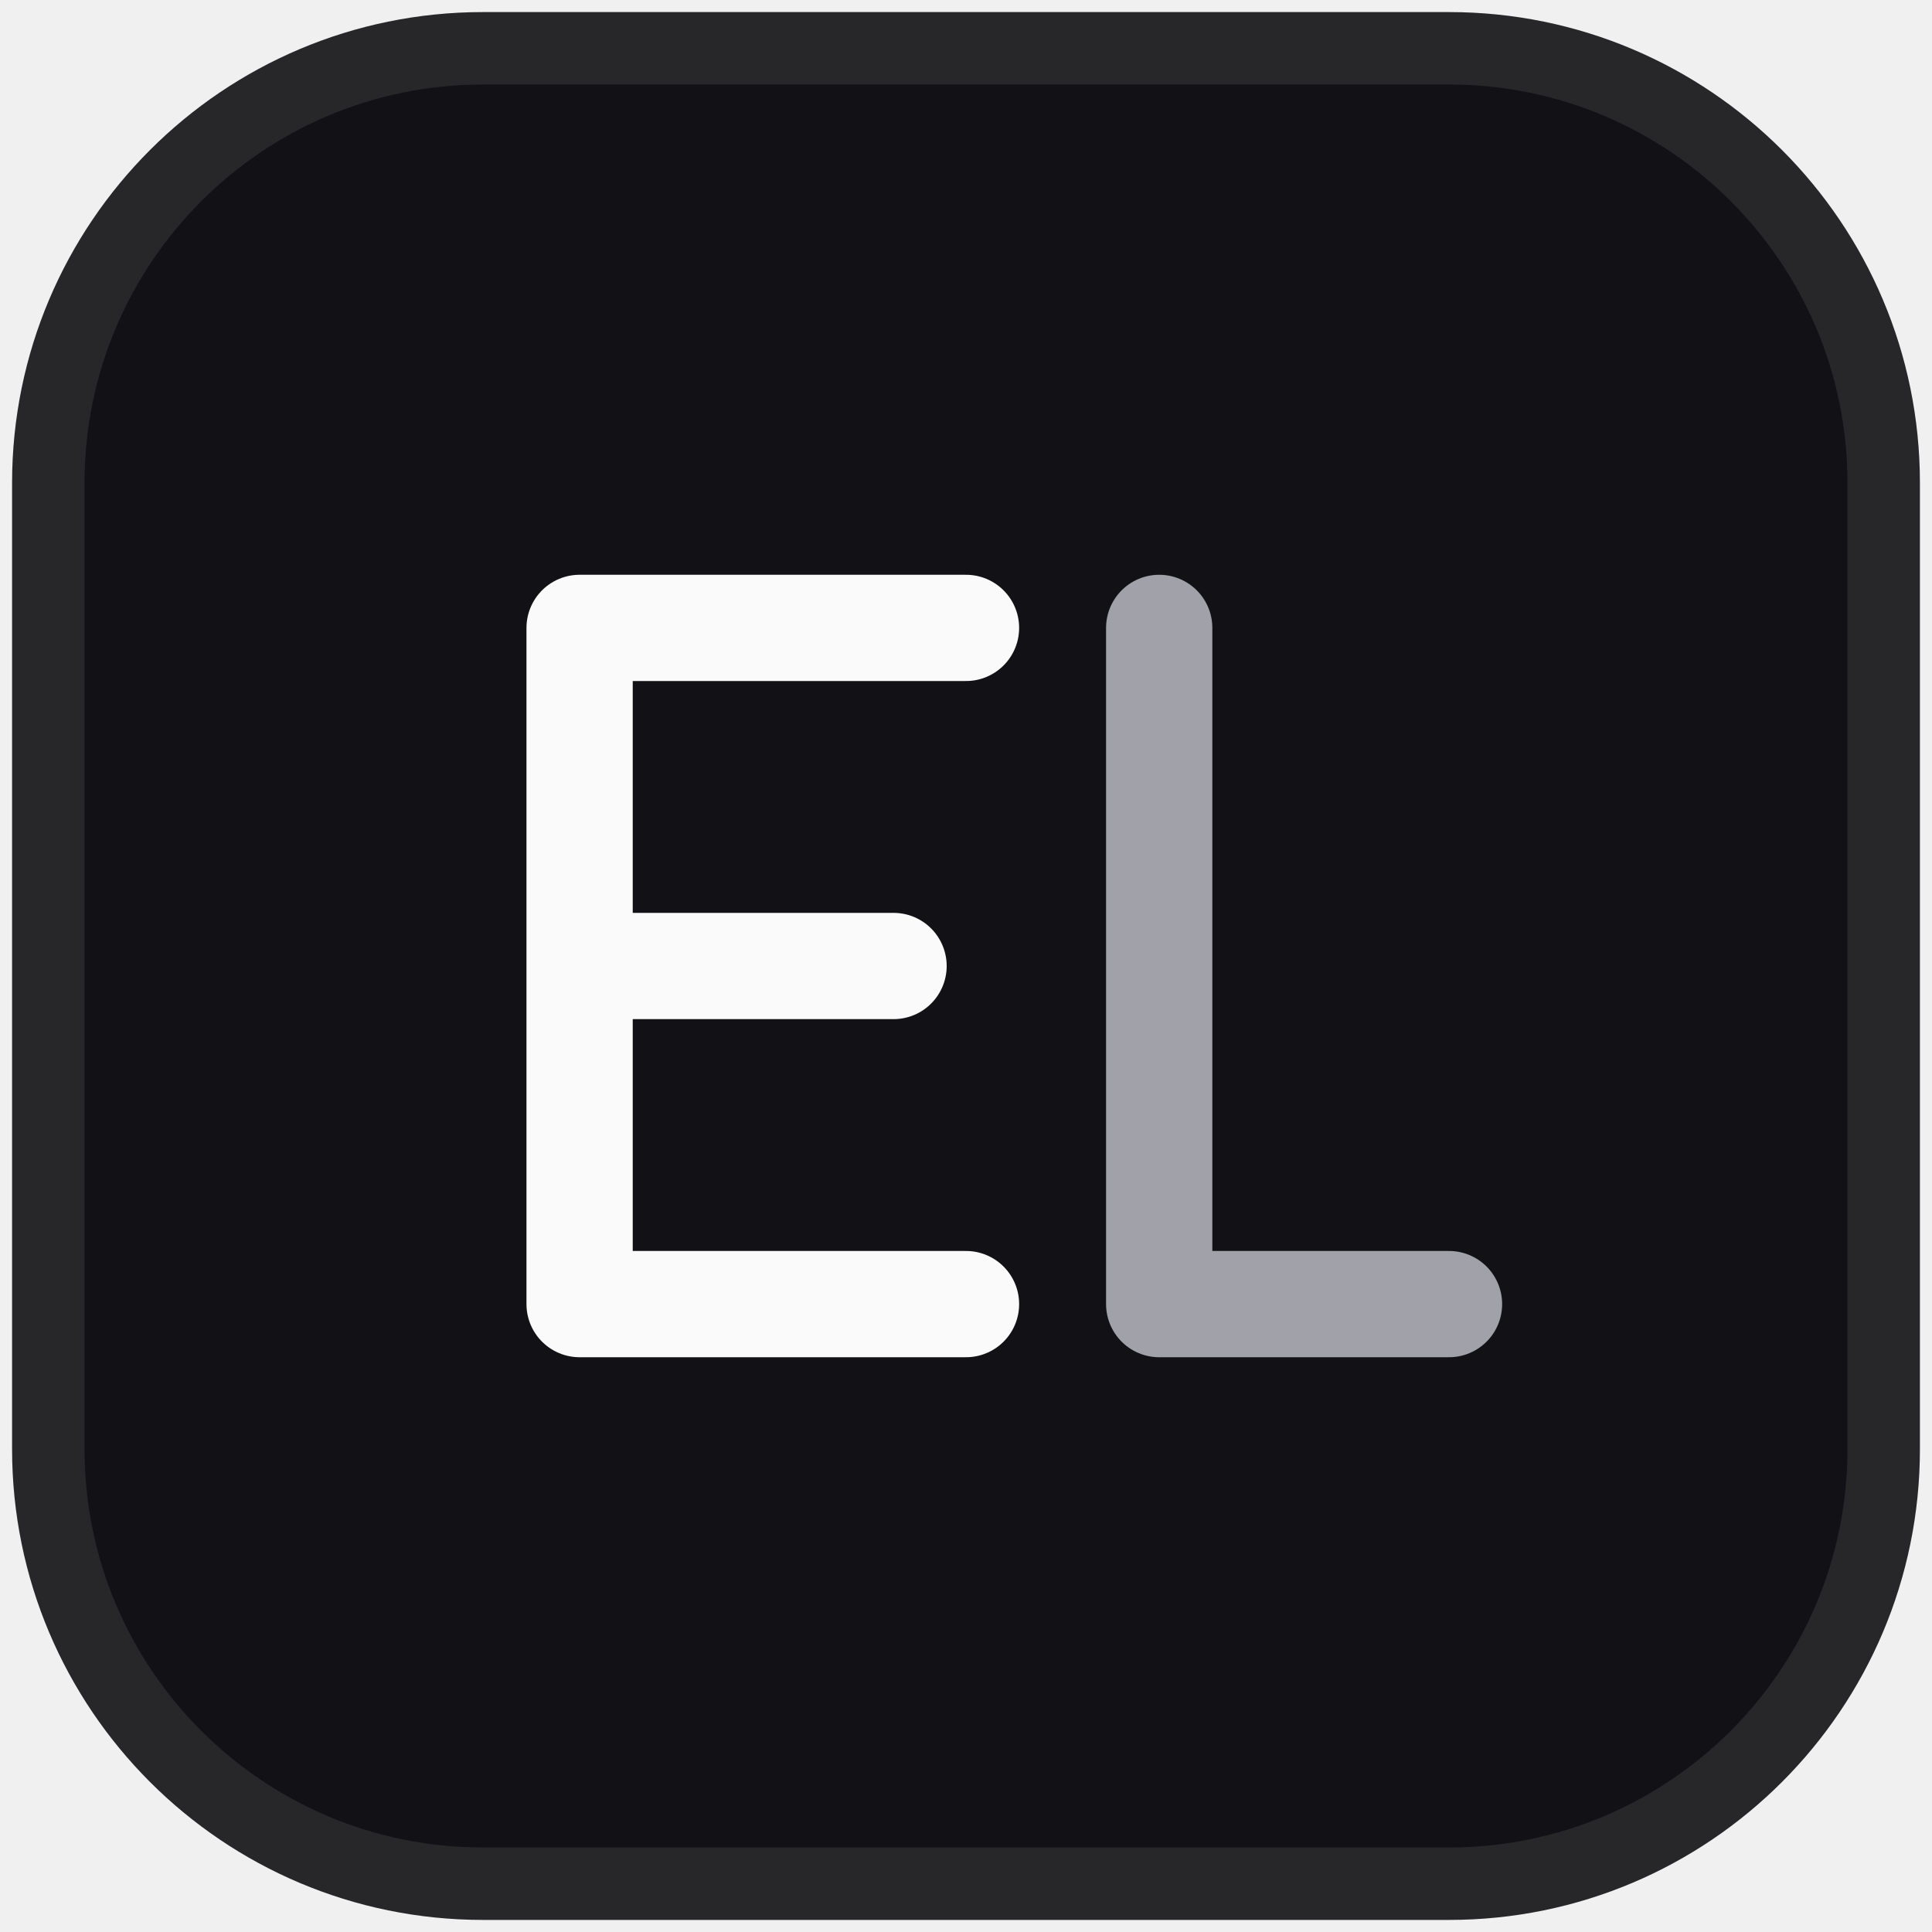
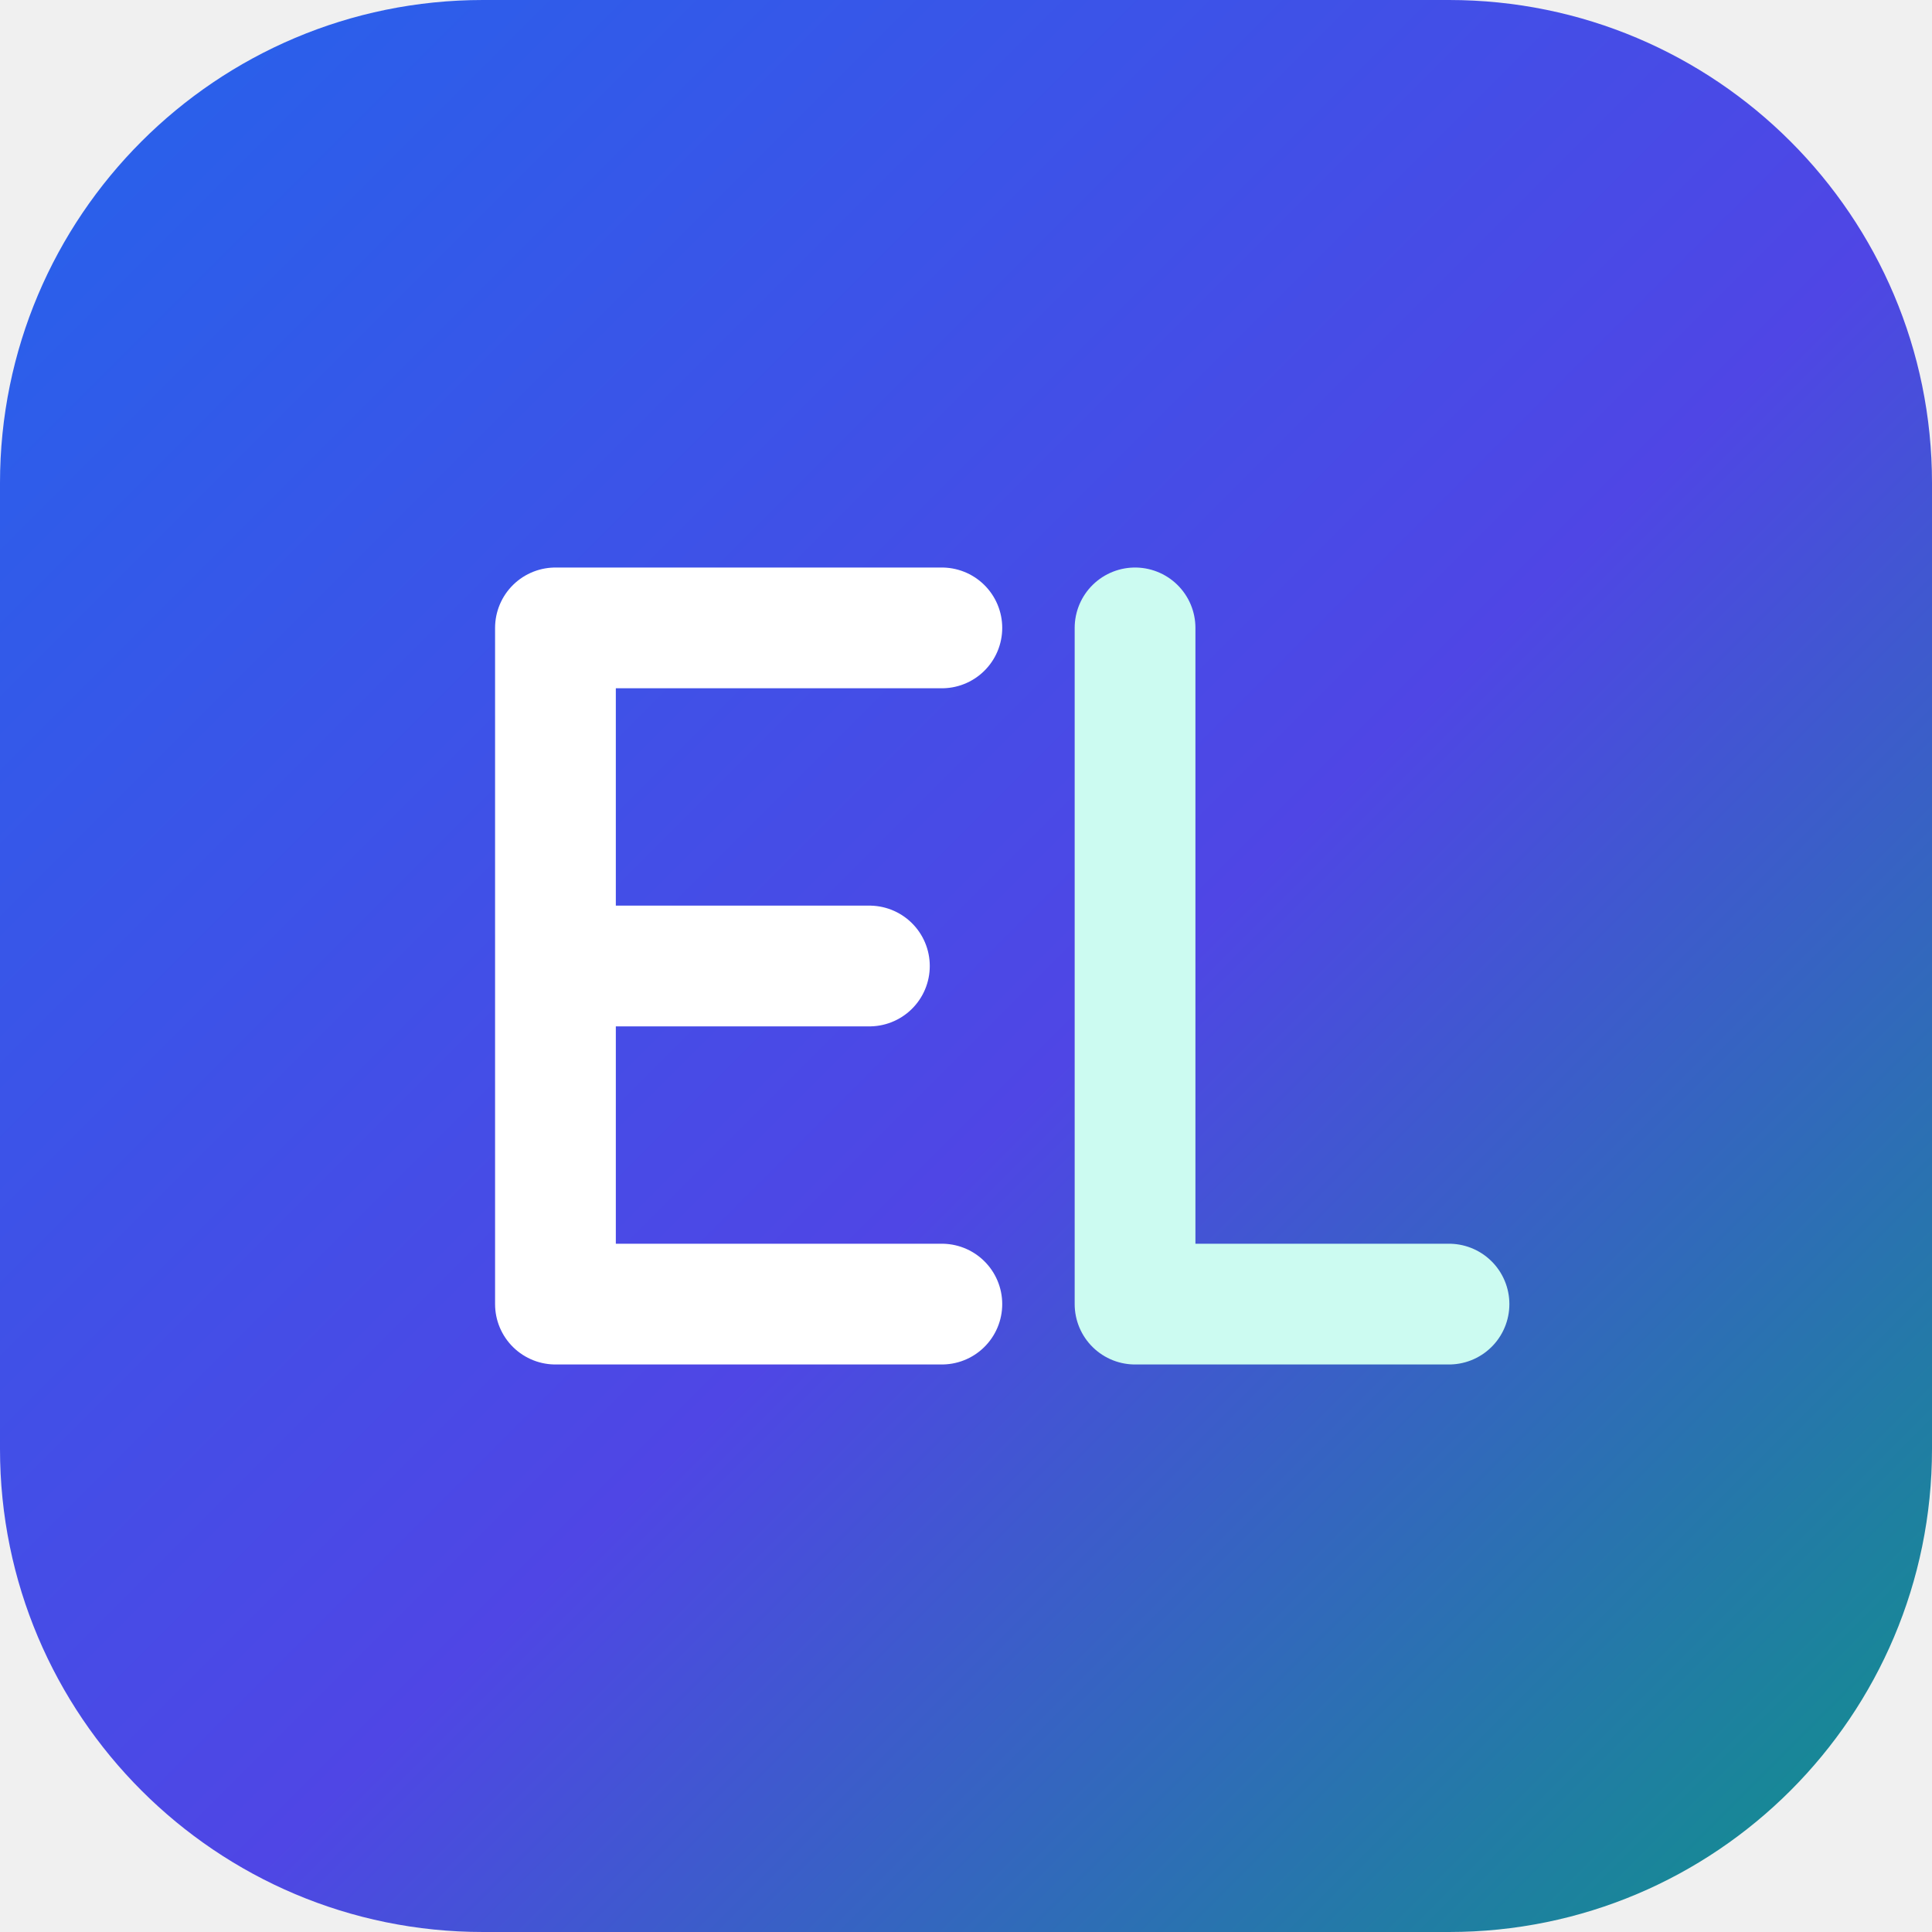
<svg xmlns="http://www.w3.org/2000/svg" viewBox="0 0 40 40" fill="none">
-   <rect x="1" y="1" width="38" height="38" rx="9" fill="#121216" stroke="#27272a" stroke-width="1.5" />
-   <path d="M12 13H20M12 20H18.5M12 27H20M12 13V27" stroke="#fafafa" stroke-width="2.2" stroke-linecap="round" stroke-linejoin="round" />
-   <path d="M24 13V27H30" stroke="#a1a1aa" stroke-width="2.2" stroke-linecap="round" stroke-linejoin="round" />
+   <defs>
+     <linearGradient id="brandGrad" x1="0" y1="0" x2="40" y2="40" gradientUnits="userSpaceOnUse">
+       <stop offset="0%" stop-color="#2563eb" />
+       <stop offset="55%" stop-color="#4f46e5" />
+       <stop offset="100%" stop-color="#0d9488" />
+     </linearGradient>
+   </defs>
+   <rect width="40" height="40" rx="10" fill="url(#brandGrad)" />
+   <path d="M11.5 13H19.5M11.5 20H18M11.5 27H19.5M11.5 13V27" stroke="#ffffff" stroke-width="2.5" stroke-linecap="round" stroke-linejoin="round" />
+   <path d="M23.5 13V27H30" stroke="#ccfbf1" stroke-width="2.5" stroke-linecap="round" stroke-linejoin="round" />
</svg>
